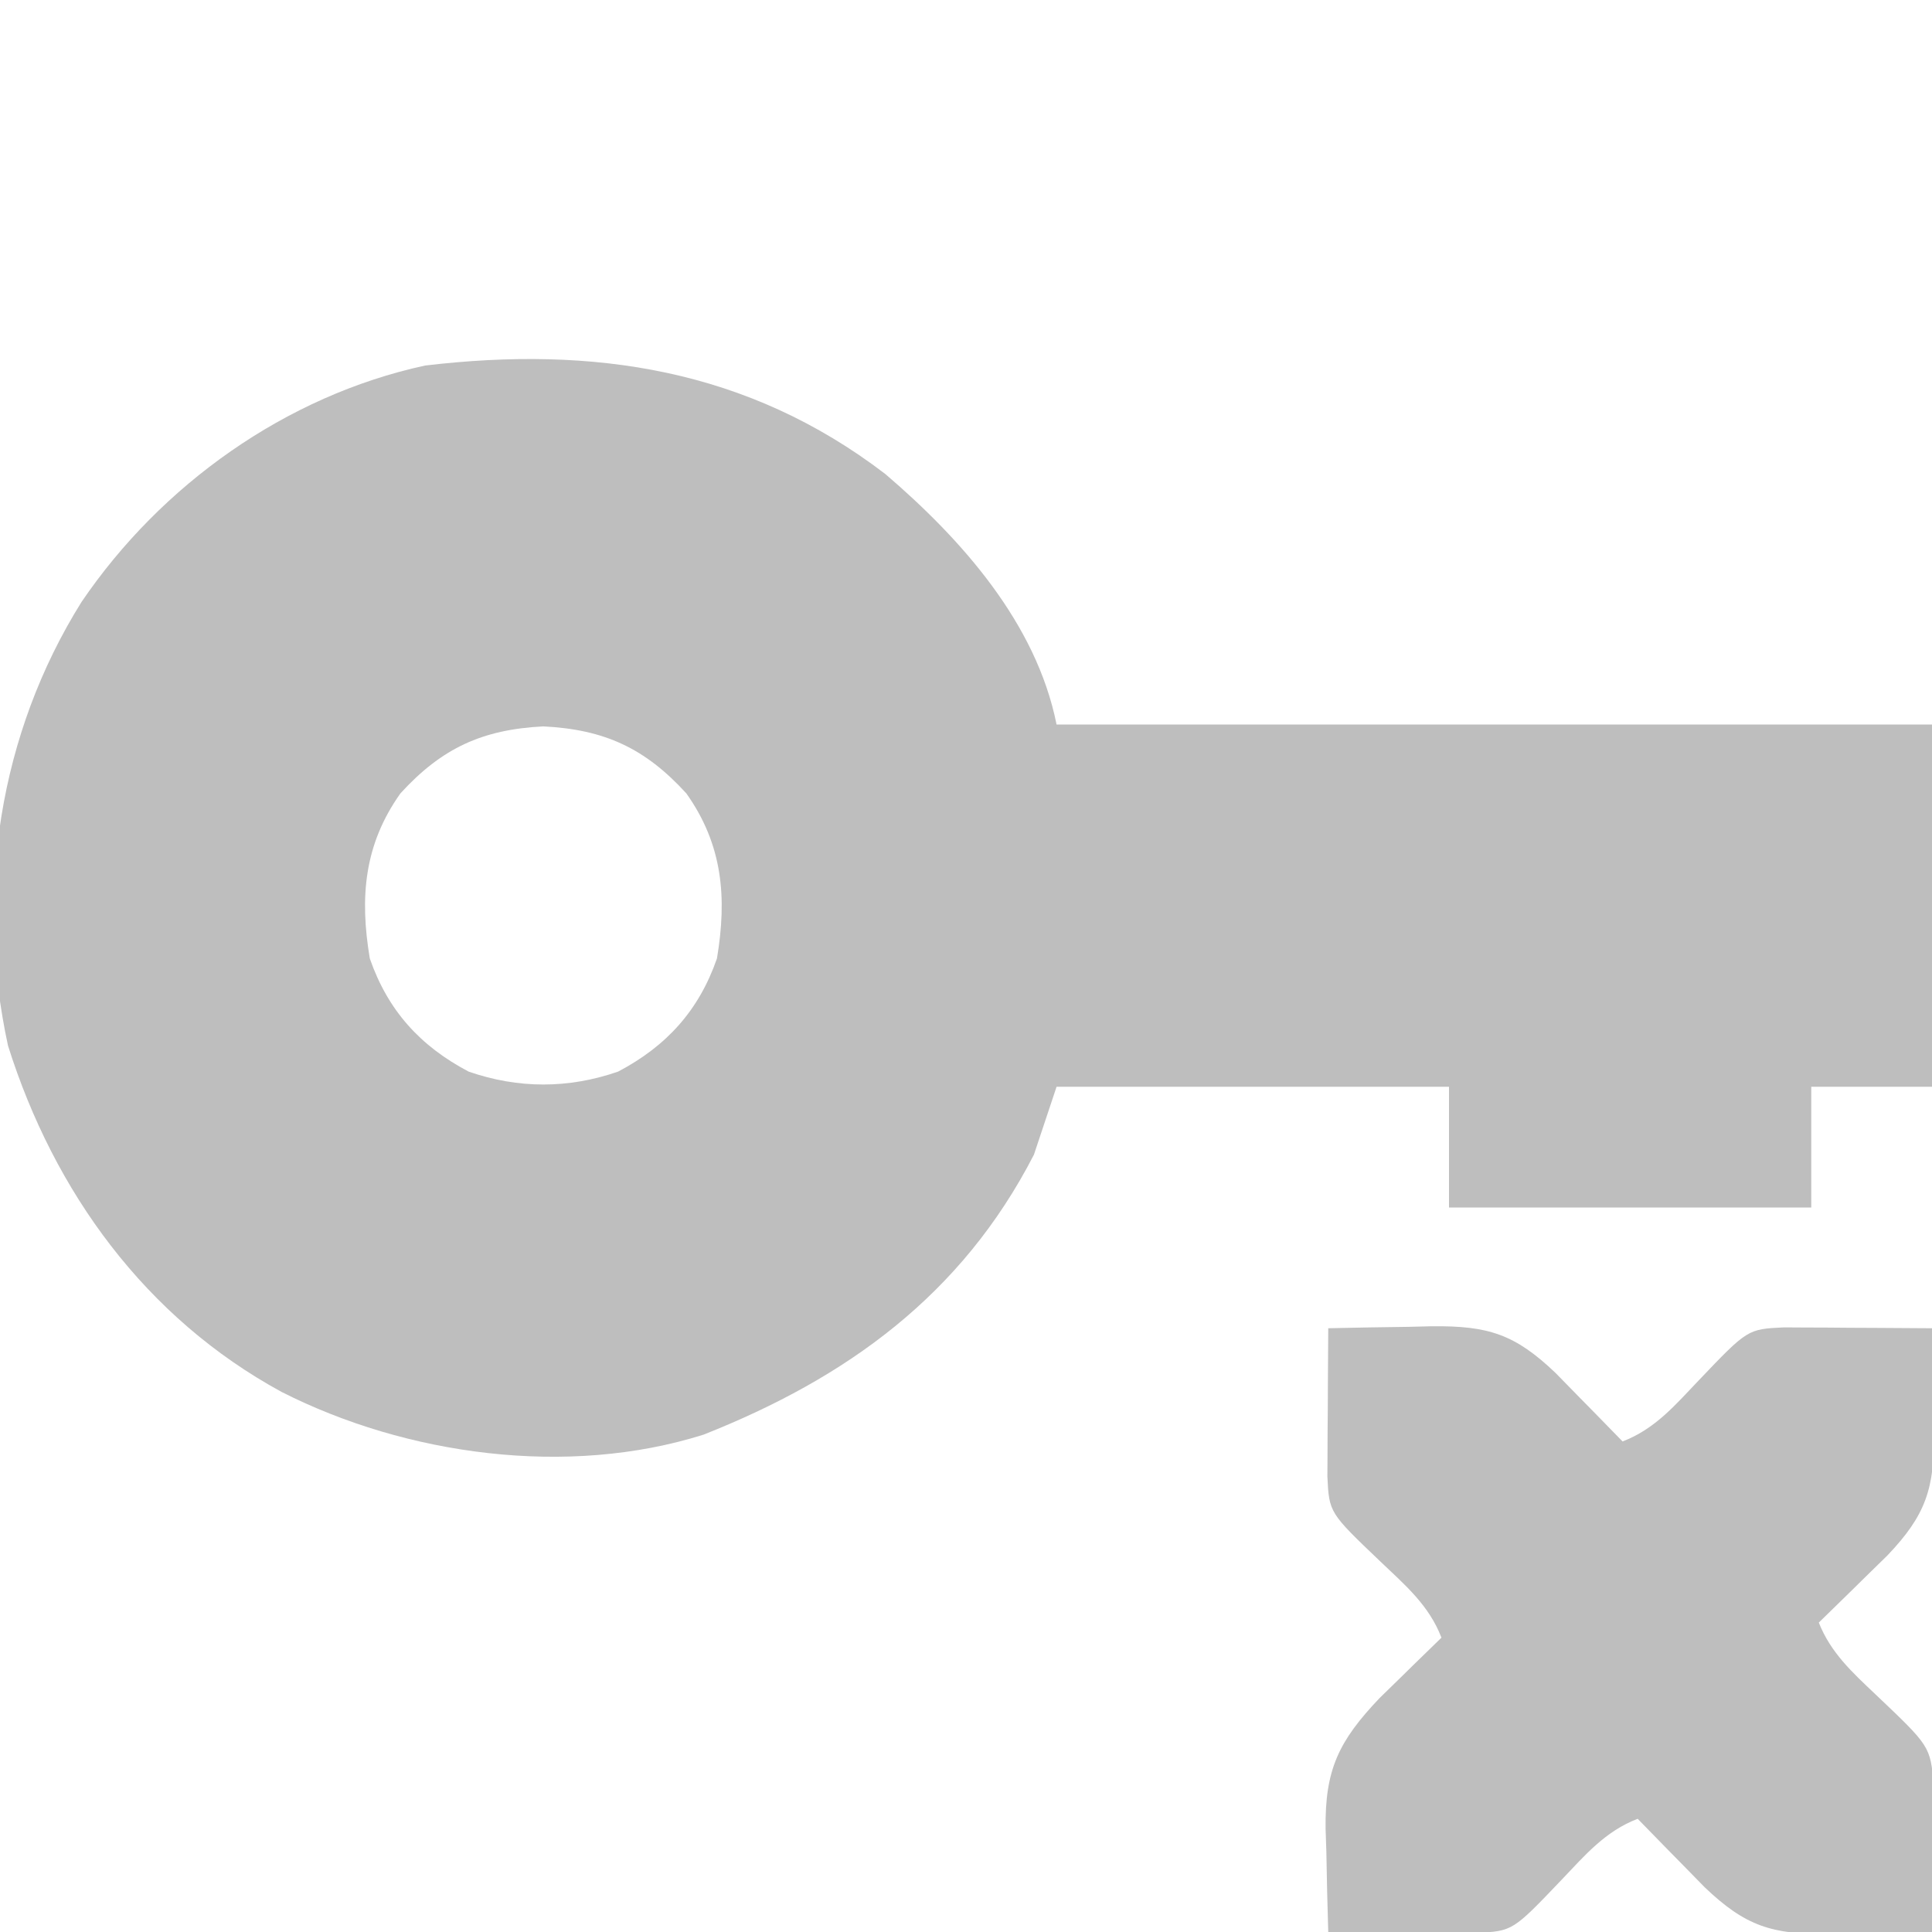
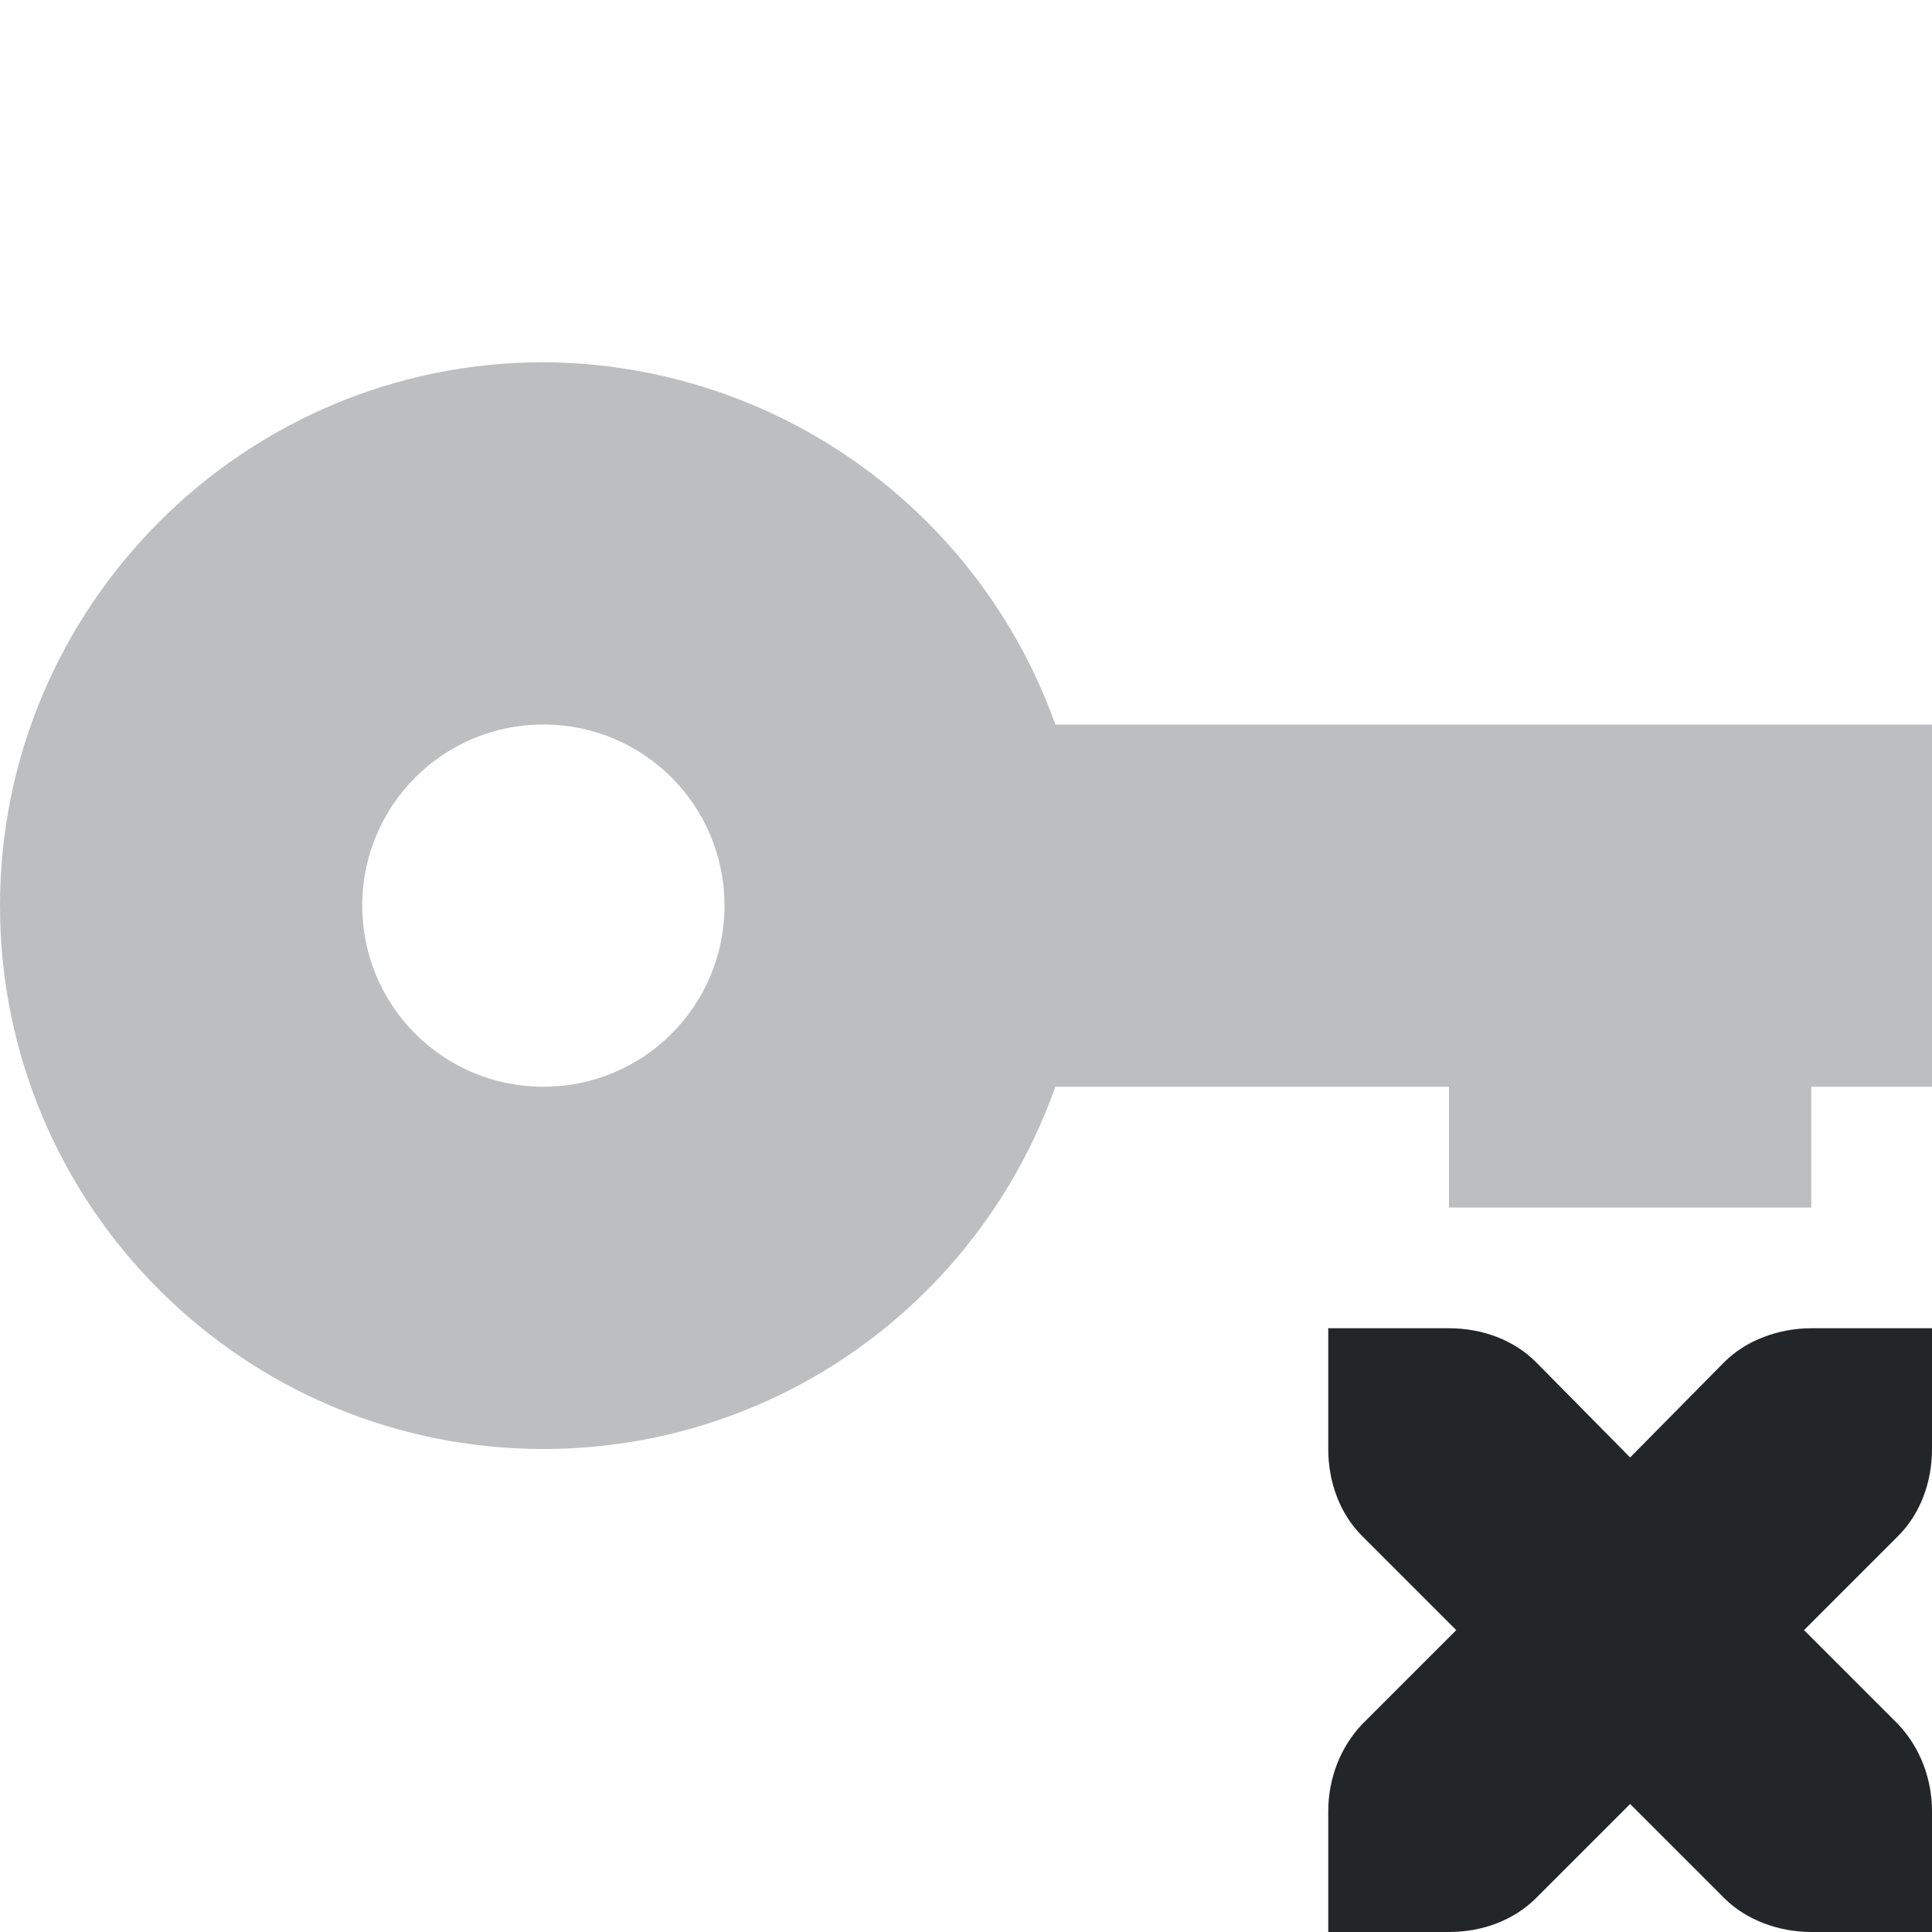
- <svg xmlns="http://www.w3.org/2000/svg" version="1.1" width="256" height="256" viewBox="0 0 256 256">
+ <svg xmlns="http://www.w3.org/2000/svg" width="16" height="16" version="1.1">
  <defs>
-     <style id="current-color-scheme" type="text/css">.ColorScheme-Text { color:#bebebe; }</style>
+     <style id="current-color-scheme" type="text/css">
+    .ColorScheme-Text { color:#232629; }
+   </style>
  </defs>
-   <path class="ColorScheme-Text" fill="currentColor" d="M0 0 C10.128 8.67 20.005 19.775 22.688 33.188 C60.968 33.188 99.248 33.188 138.688 33.188 C138.688 49.028 138.688 64.868 138.688 81.188 C133.407 81.188 128.127 81.188 122.688 81.188 C122.688 86.468 122.688 91.748 122.688 97.188 C106.847 97.188 91.007 97.188 74.688 97.188 C74.688 91.907 74.688 86.627 74.688 81.188 C57.528 81.188 40.367 81.188 22.688 81.188 C21.698 84.157 20.707 87.127 19.688 90.188 C10.114 108.814 -5.172 119.804 -24.098 127.289 C-42.097 132.962 -63.461 130.022 -80 121.625 C-98.044 111.806 -110.143 95.128 -116.25 75.75 C-120.632 55.54 -117.442 34.438 -106.51 16.951 C-95.961 1.418 -79.436 -10.372 -60.996 -14.375 C-38.679 -17.026 -18.223 -13.942 0 0 Z M-64.258 42.32 C-69.073 49.106 -69.667 56.097 -68.312 64.188 C-65.926 71.07 -61.645 75.792 -55.219 79.18 C-48.639 81.461 -41.986 81.461 -35.406 79.18 C-28.98 75.792 -24.699 71.07 -22.312 64.188 C-20.958 56.097 -21.552 49.106 -26.367 42.32 C-31.826 36.335 -37.206 33.843 -45.312 33.438 C-53.419 33.843 -58.799 36.335 -64.258 42.32 Z " transform="translate(117.3125,62.8125)" />
-   <path class="ColorScheme-Text" fill="currentColor" d="M0 0 C3.562 -0.087 7.124 -0.141 10.688 -0.188 C11.695 -0.213 12.702 -0.238 13.74 -0.264 C21.193 -0.337 24.72 0.77 30.113 5.918 C31.185 7.003 32.251 8.093 33.312 9.188 C33.862 9.746 34.412 10.305 34.979 10.881 C36.324 12.249 37.662 13.624 39 15 C43.291 13.356 45.963 10.19 49.062 6.938 C55.566 0.117 55.566 0.117 60.36 -0.114 C61.266 -0.108 62.172 -0.103 63.105 -0.098 C64.088 -0.094 65.071 -0.091 66.084 -0.088 C67.62 -0.075 67.62 -0.075 69.188 -0.062 C70.223 -0.058 71.259 -0.053 72.326 -0.049 C74.884 -0.037 77.442 -0.021 80 0 C80.087 3.562 80.141 7.124 80.188 10.688 C80.213 11.695 80.238 12.702 80.264 13.74 C80.337 21.193 79.23 24.72 74.082 30.113 C72.997 31.185 71.907 32.251 70.812 33.312 C70.254 33.862 69.695 34.412 69.119 34.979 C67.751 36.324 66.376 37.662 65 39 C66.589 43.009 69.435 45.593 72.5 48.5 C79.76 55.385 79.76 55.385 80.227 60.474 C80.217 61.374 80.206 62.275 80.195 63.203 C80.189 64.183 80.182 65.162 80.176 66.172 C80.151 67.696 80.151 67.696 80.125 69.25 C80.116 70.281 80.107 71.312 80.098 72.375 C80.074 74.917 80.041 77.458 80 80 C76.438 80.087 72.876 80.141 69.312 80.188 C68.305 80.213 67.298 80.238 66.26 80.264 C58.807 80.337 55.28 79.23 49.887 74.082 C48.815 72.997 47.749 71.907 46.688 70.812 C46.138 70.254 45.588 69.695 45.021 69.119 C43.676 67.751 42.338 66.376 41 65 C36.709 66.644 34.037 69.81 30.938 73.062 C24.434 79.883 24.434 79.883 19.64 80.114 C18.734 80.108 17.828 80.103 16.895 80.098 C15.912 80.094 14.929 80.091 13.916 80.088 C12.892 80.08 11.868 80.071 10.812 80.062 C9.777 80.058 8.741 80.053 7.674 80.049 C5.116 80.037 2.558 80.021 0 80 C-0.117 76.459 -0.187 72.918 -0.25 69.375 C-0.284 68.376 -0.317 67.377 -0.352 66.348 C-0.456 58.477 1.395 54.687 6.797 49.008 C7.776 48.042 8.761 47.081 9.75 46.125 C10.257 45.627 10.763 45.13 11.285 44.617 C12.519 43.407 13.759 42.203 15 41 C13.356 36.709 10.19 34.037 6.938 30.938 C0.117 24.434 0.117 24.434 -0.114 19.64 C-0.108 18.734 -0.103 17.828 -0.098 16.895 C-0.094 15.912 -0.091 14.929 -0.088 13.916 C-0.08 12.892 -0.071 11.868 -0.062 10.812 C-0.058 9.777 -0.053 8.741 -0.049 7.674 C-0.037 5.116 -0.021 2.558 0 0 Z " transform="translate(176,176)" />
+   <g class="ColorScheme-Text" fill="currentColor">
+     <path opacity="0.3" d="M 4.5,3 C 2.02,3 0,5.02 0,7.5 0,9.99 2.02,12 4.5,12 6.41,12 8.1,10.8 8.74,9 H 12 V 10 H 15 V 9 H 16 V 6 H 8.74 C 8.1,4.21 6.41,3.01 4.5,3 Z M 4.5,6 C 5.33,6 6,6.67 6,7.5 6,8.33 5.33,9 4.5,9 3.67,9 3,8.33 3,7.5 3,6.67 3.67,6 4.5,6 Z" />
+     <path d="M 11,11 V 12 C 11,12.28 11.1,12.54 11.28,12.72 L 12.06,13.5 11.28,14.28 C 11.1,14.47 11,14.73 11,15 V 16 H 12 C 12.28,16 12.54,15.9 12.72,15.72 L 13.5,14.94 14.28,15.72 C 14.46,15.9 14.73,16 15,16 H 16 V 15 C 16,14.73 15.9,14.47 15.72,14.28 L 14.94,13.5 15.72,12.72 C 15.9,12.54 16,12.28 16,12 V 11 H 15 C 14.73,11 14.46,11.1 14.28,11.28 L 13.5,12.07 12.72,11.28 C 12.54,11.1 12.28,11 12,11 Z" />
+   </g>
</svg>
